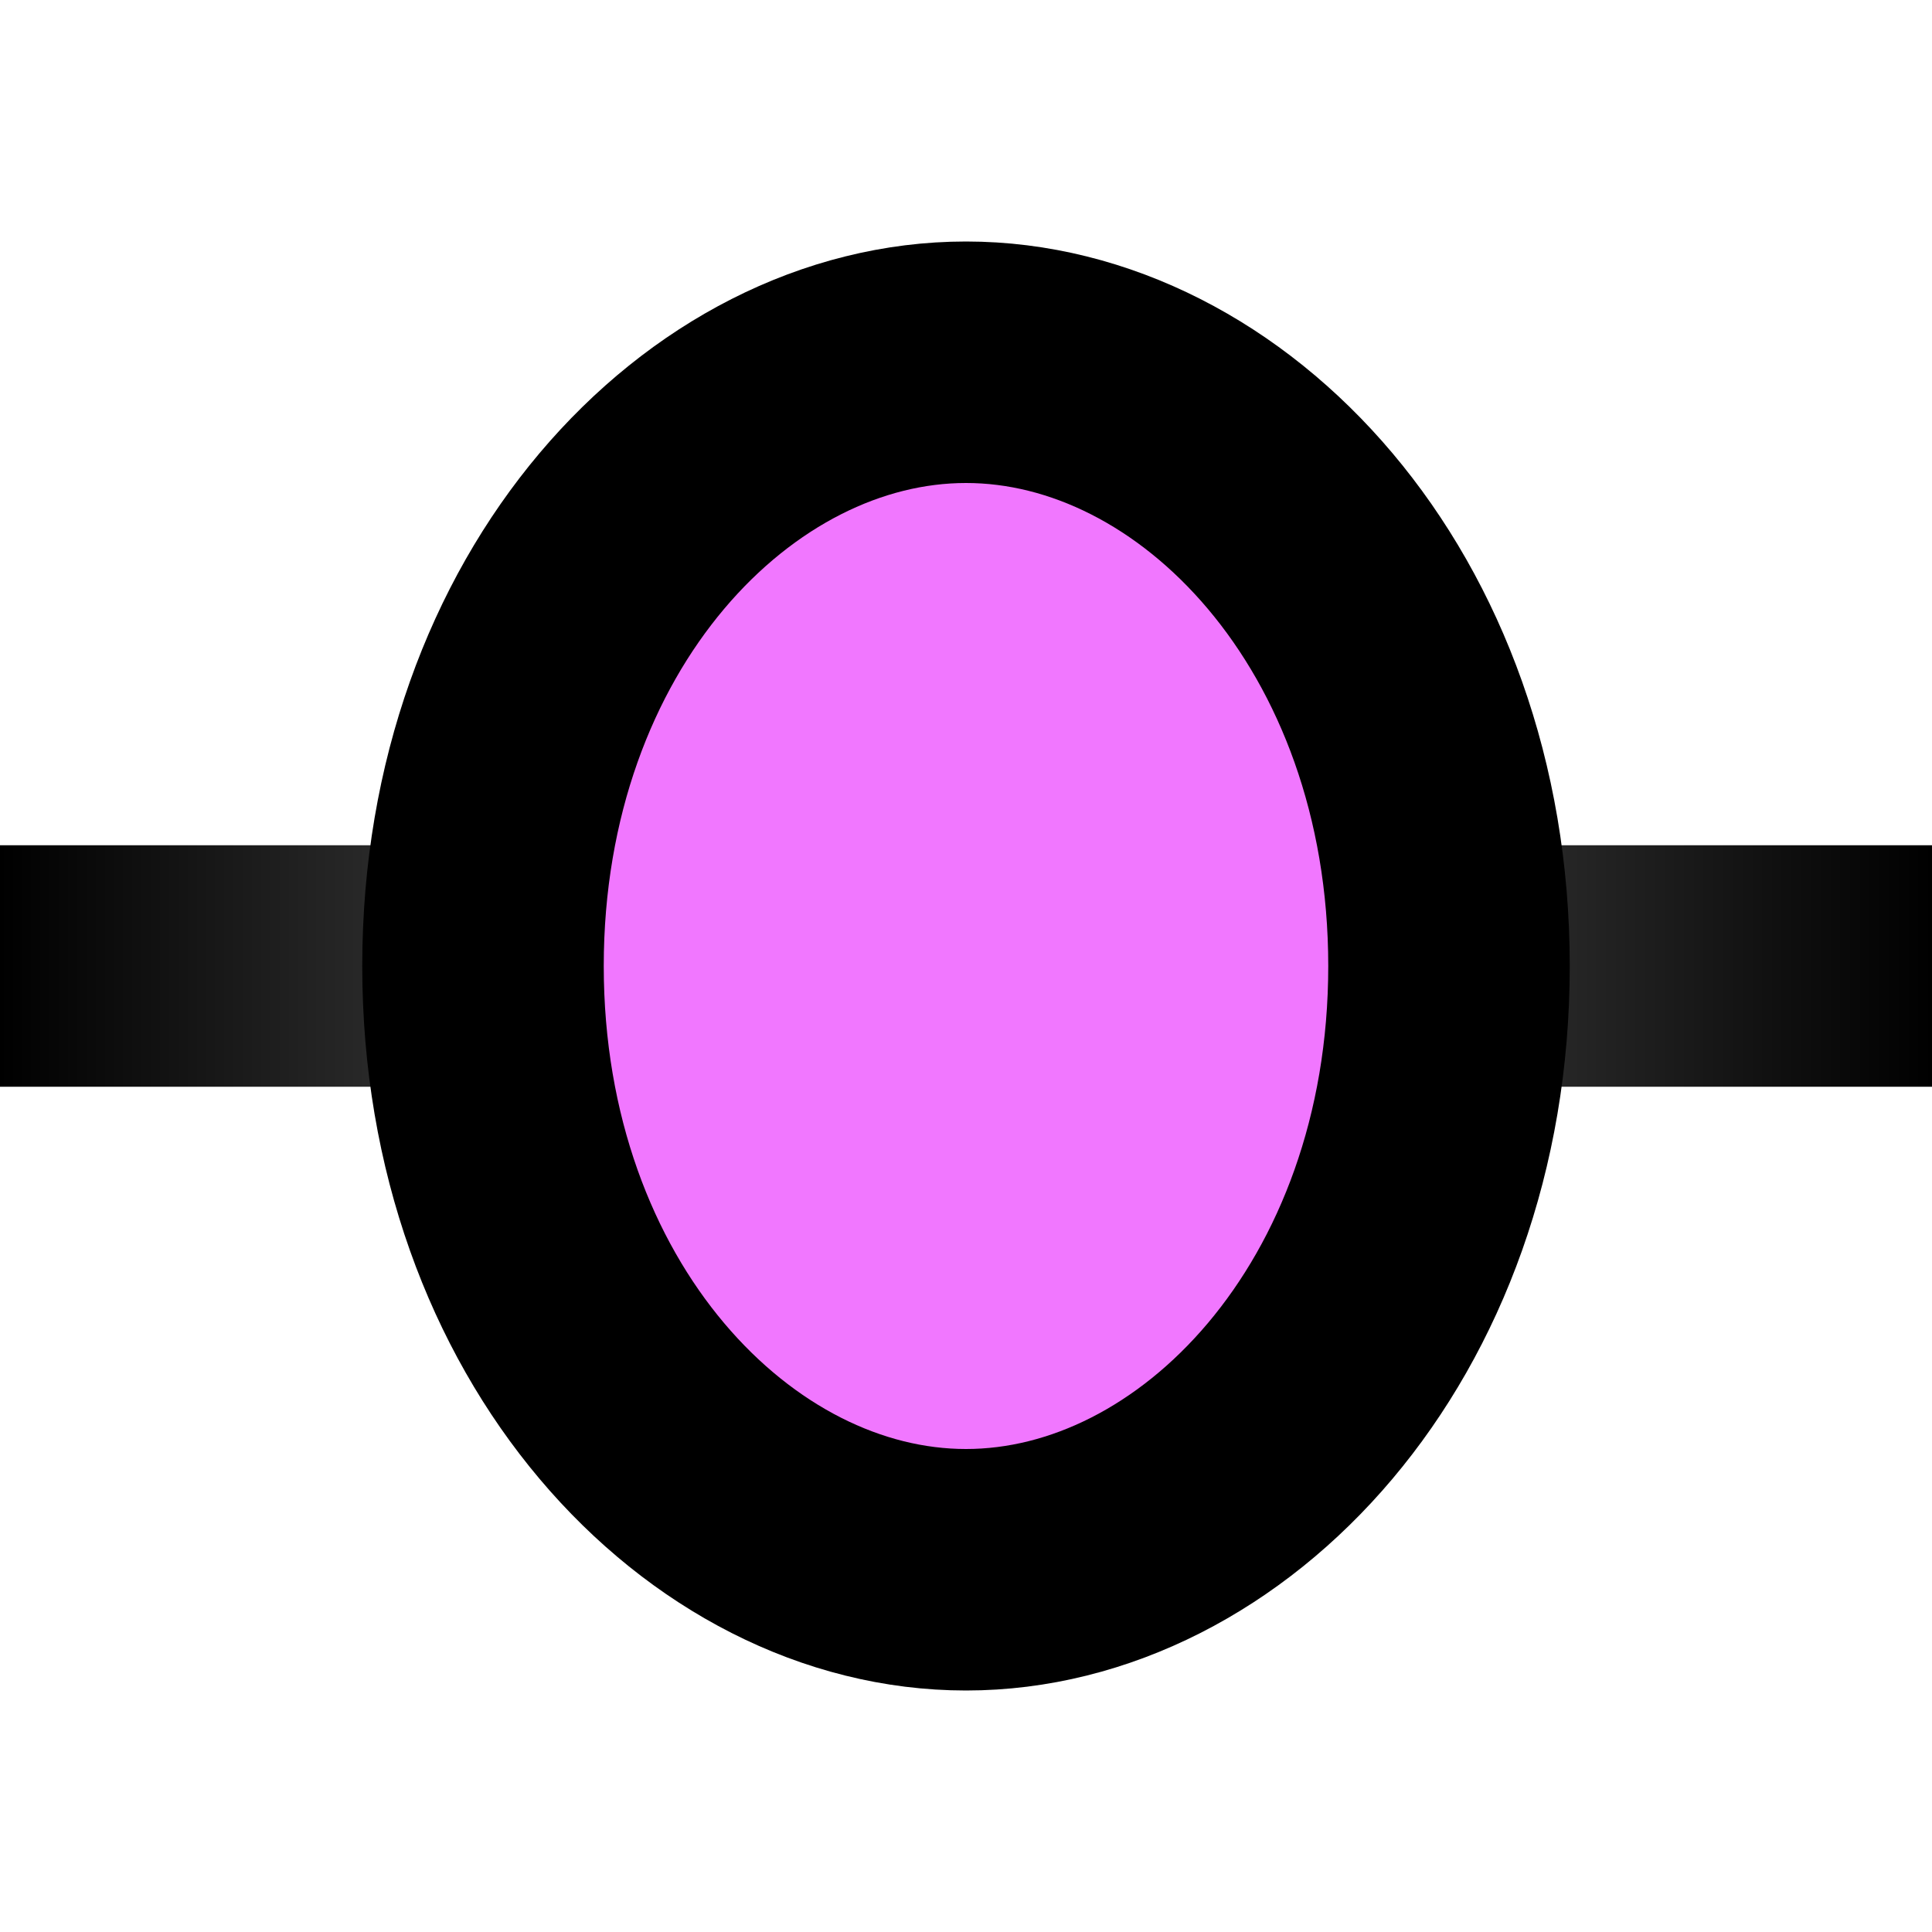
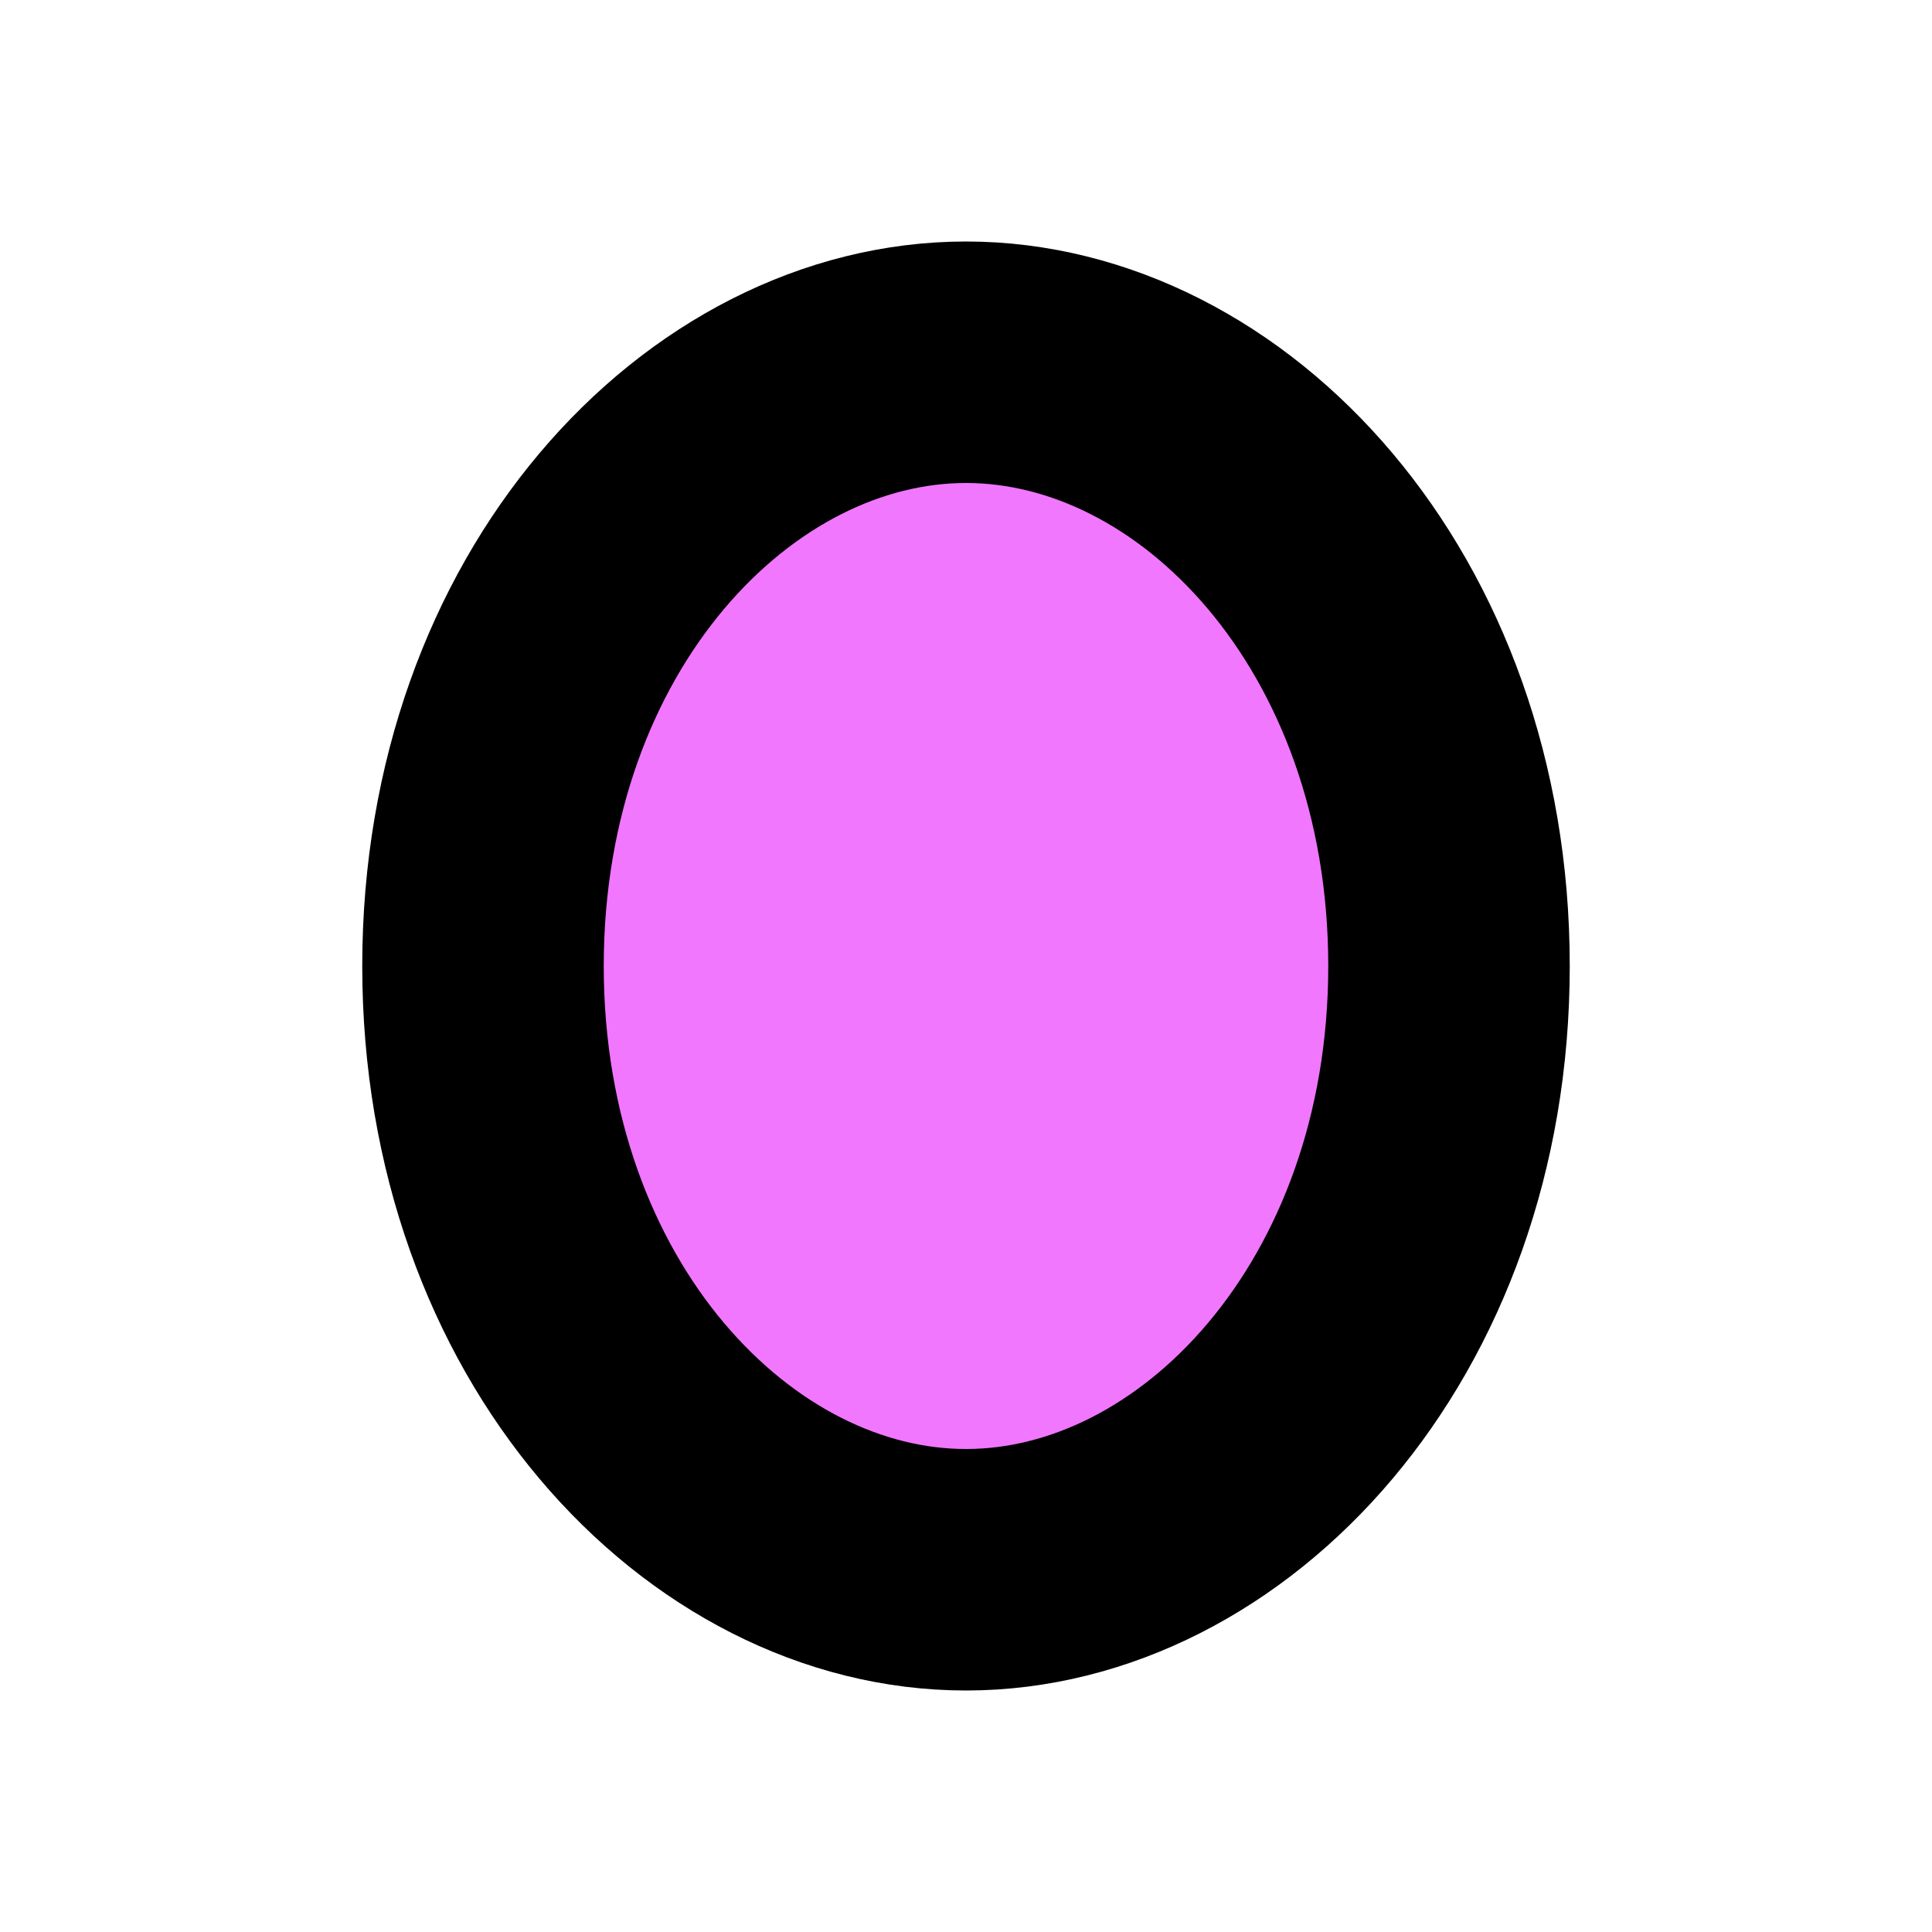
<svg xmlns="http://www.w3.org/2000/svg" width="16" height="16" viewBox="0 0 16 16" fill="none">
-   <rect y="7" width="16" height="2" fill="url(#paint0_linear_4497_23125)" />
  <path d="M12 8C12 10.94 10.046 13 8 13C5.954 13 4 10.94 4 8C4 5.06 5.954 3 8 3C10.046 3 12 5.06 12 8Z" fill="#F177FF" stroke="black" stroke-width="2" />
-   <defs>
-     <linearGradient id="paint0_linear_4497_23125" x1="1.19209e-07" y1="8" x2="16" y2="8" gradientUnits="userSpaceOnUse">
-       <stop />
-       <stop offset="0.485" stop-color="#666666" />
-       <stop offset="1" />
-     </linearGradient>
-   </defs>
</svg>
